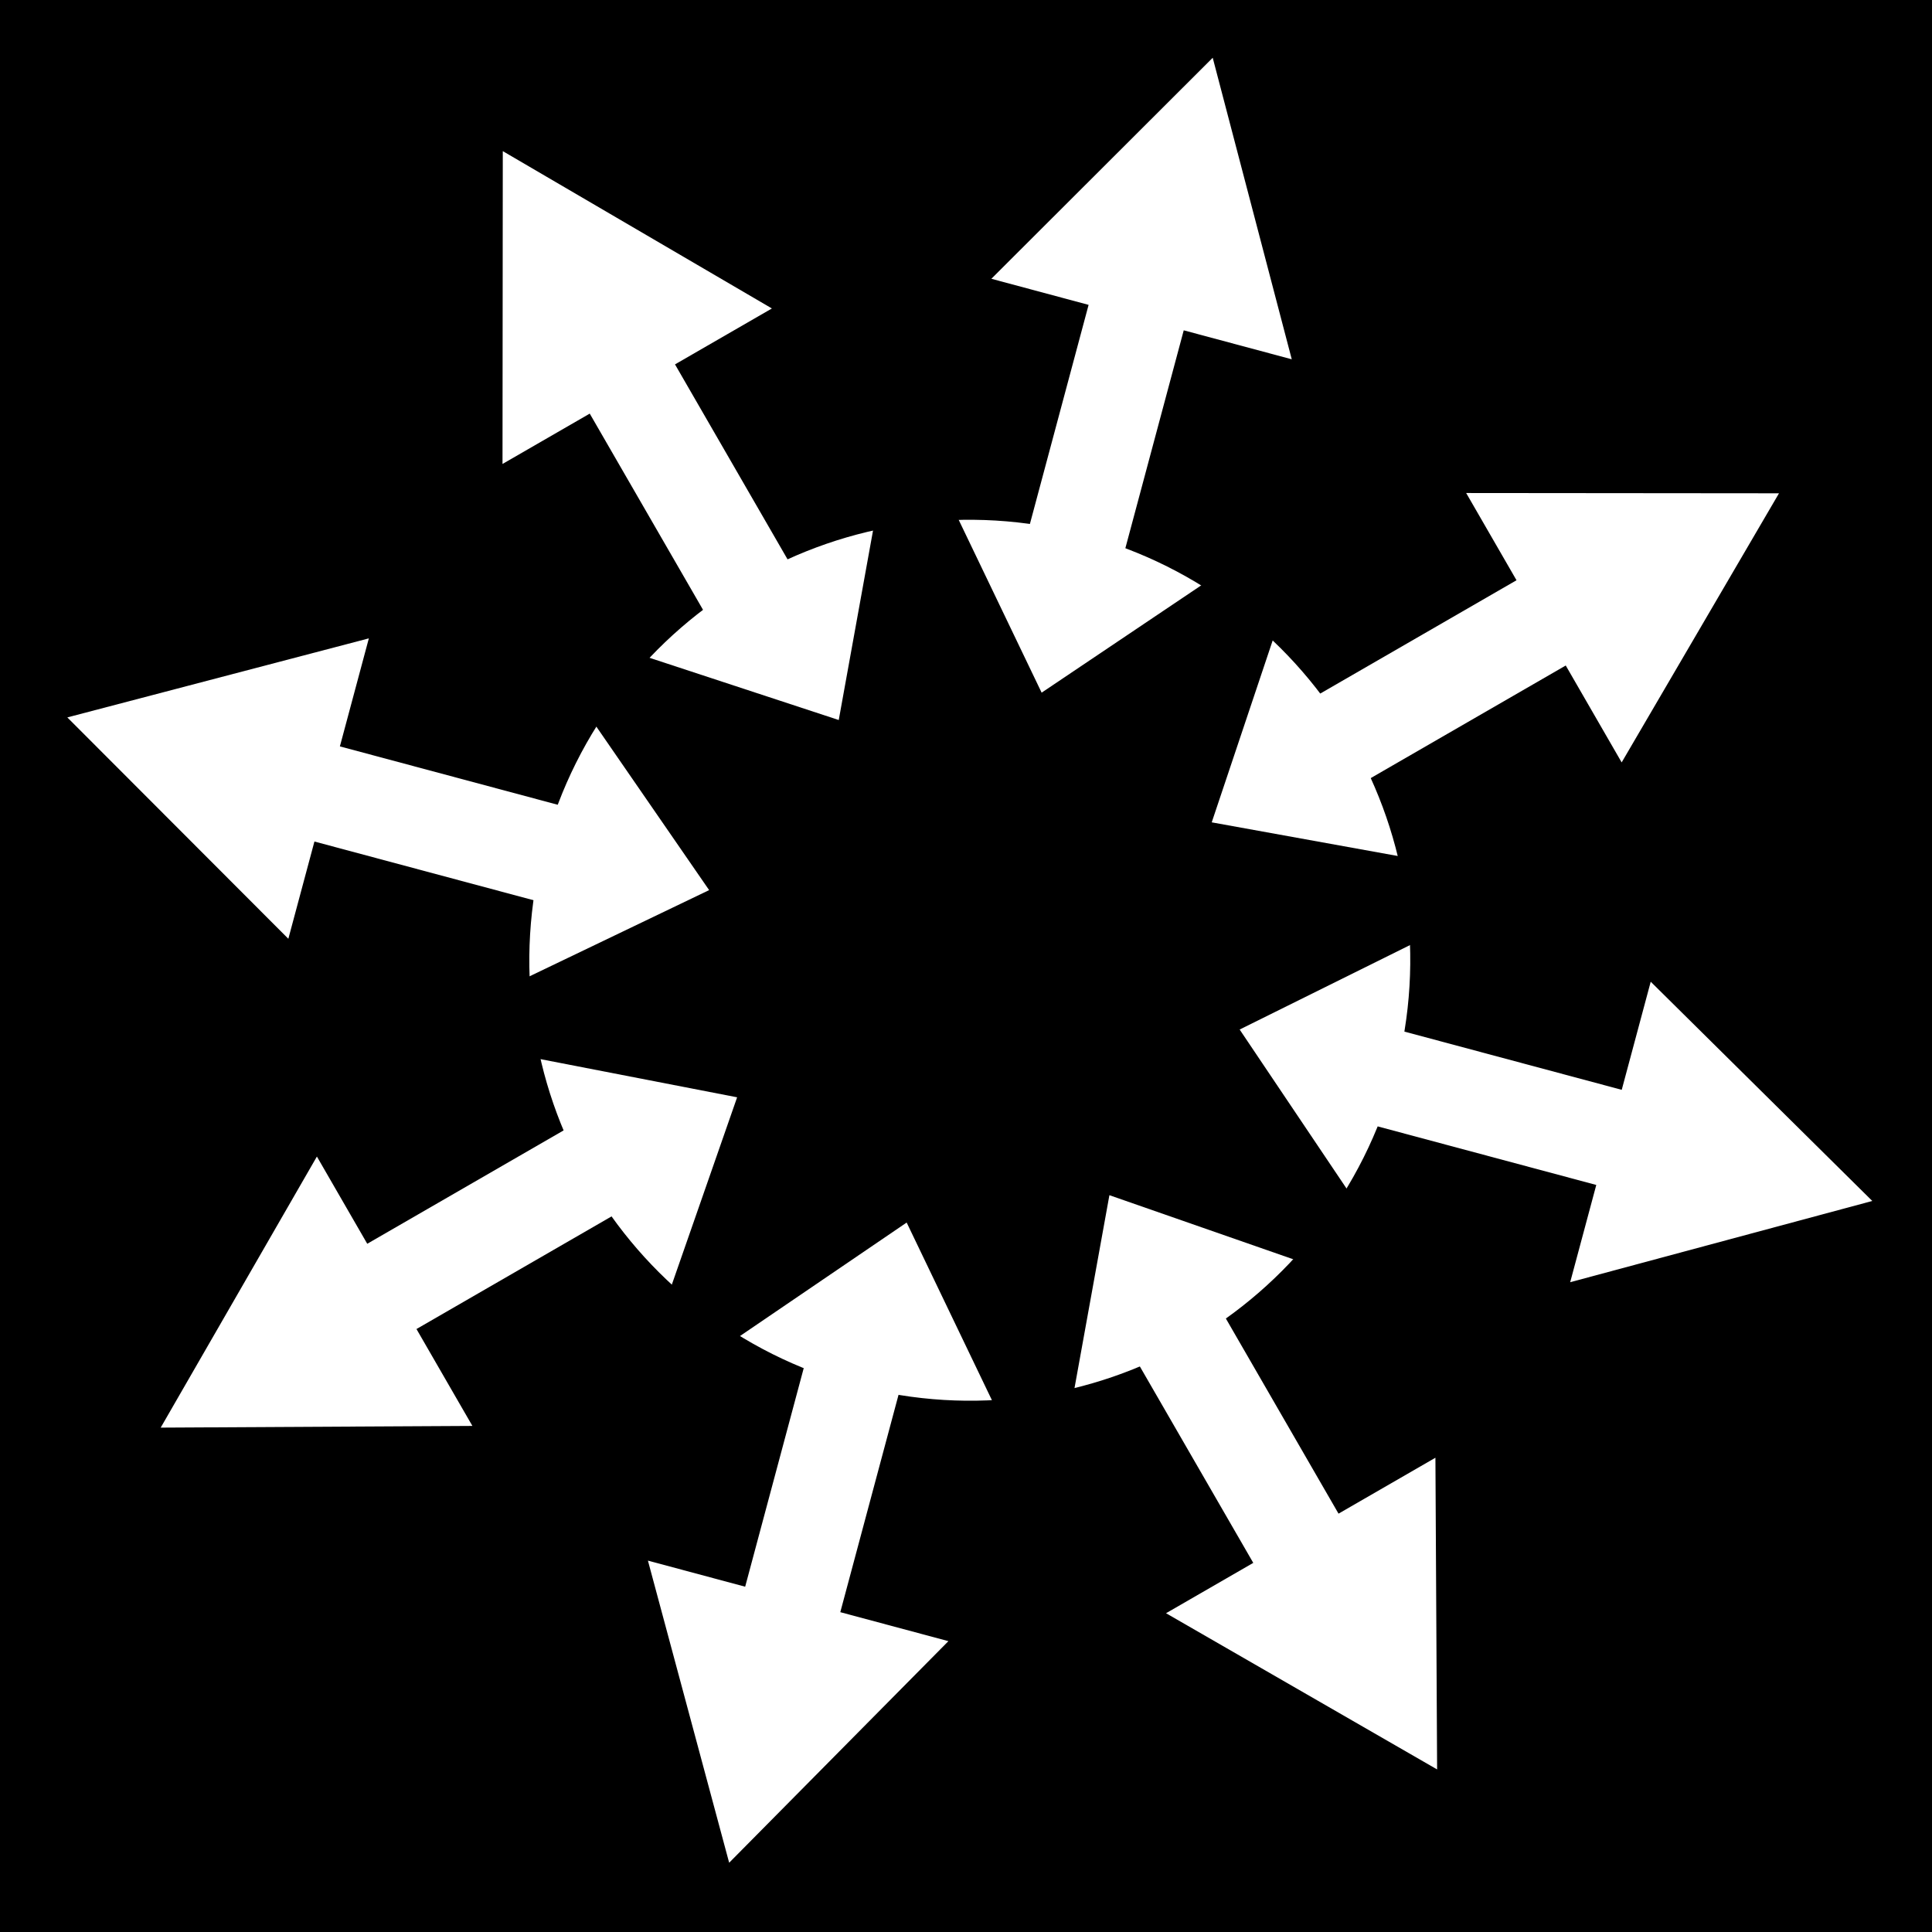
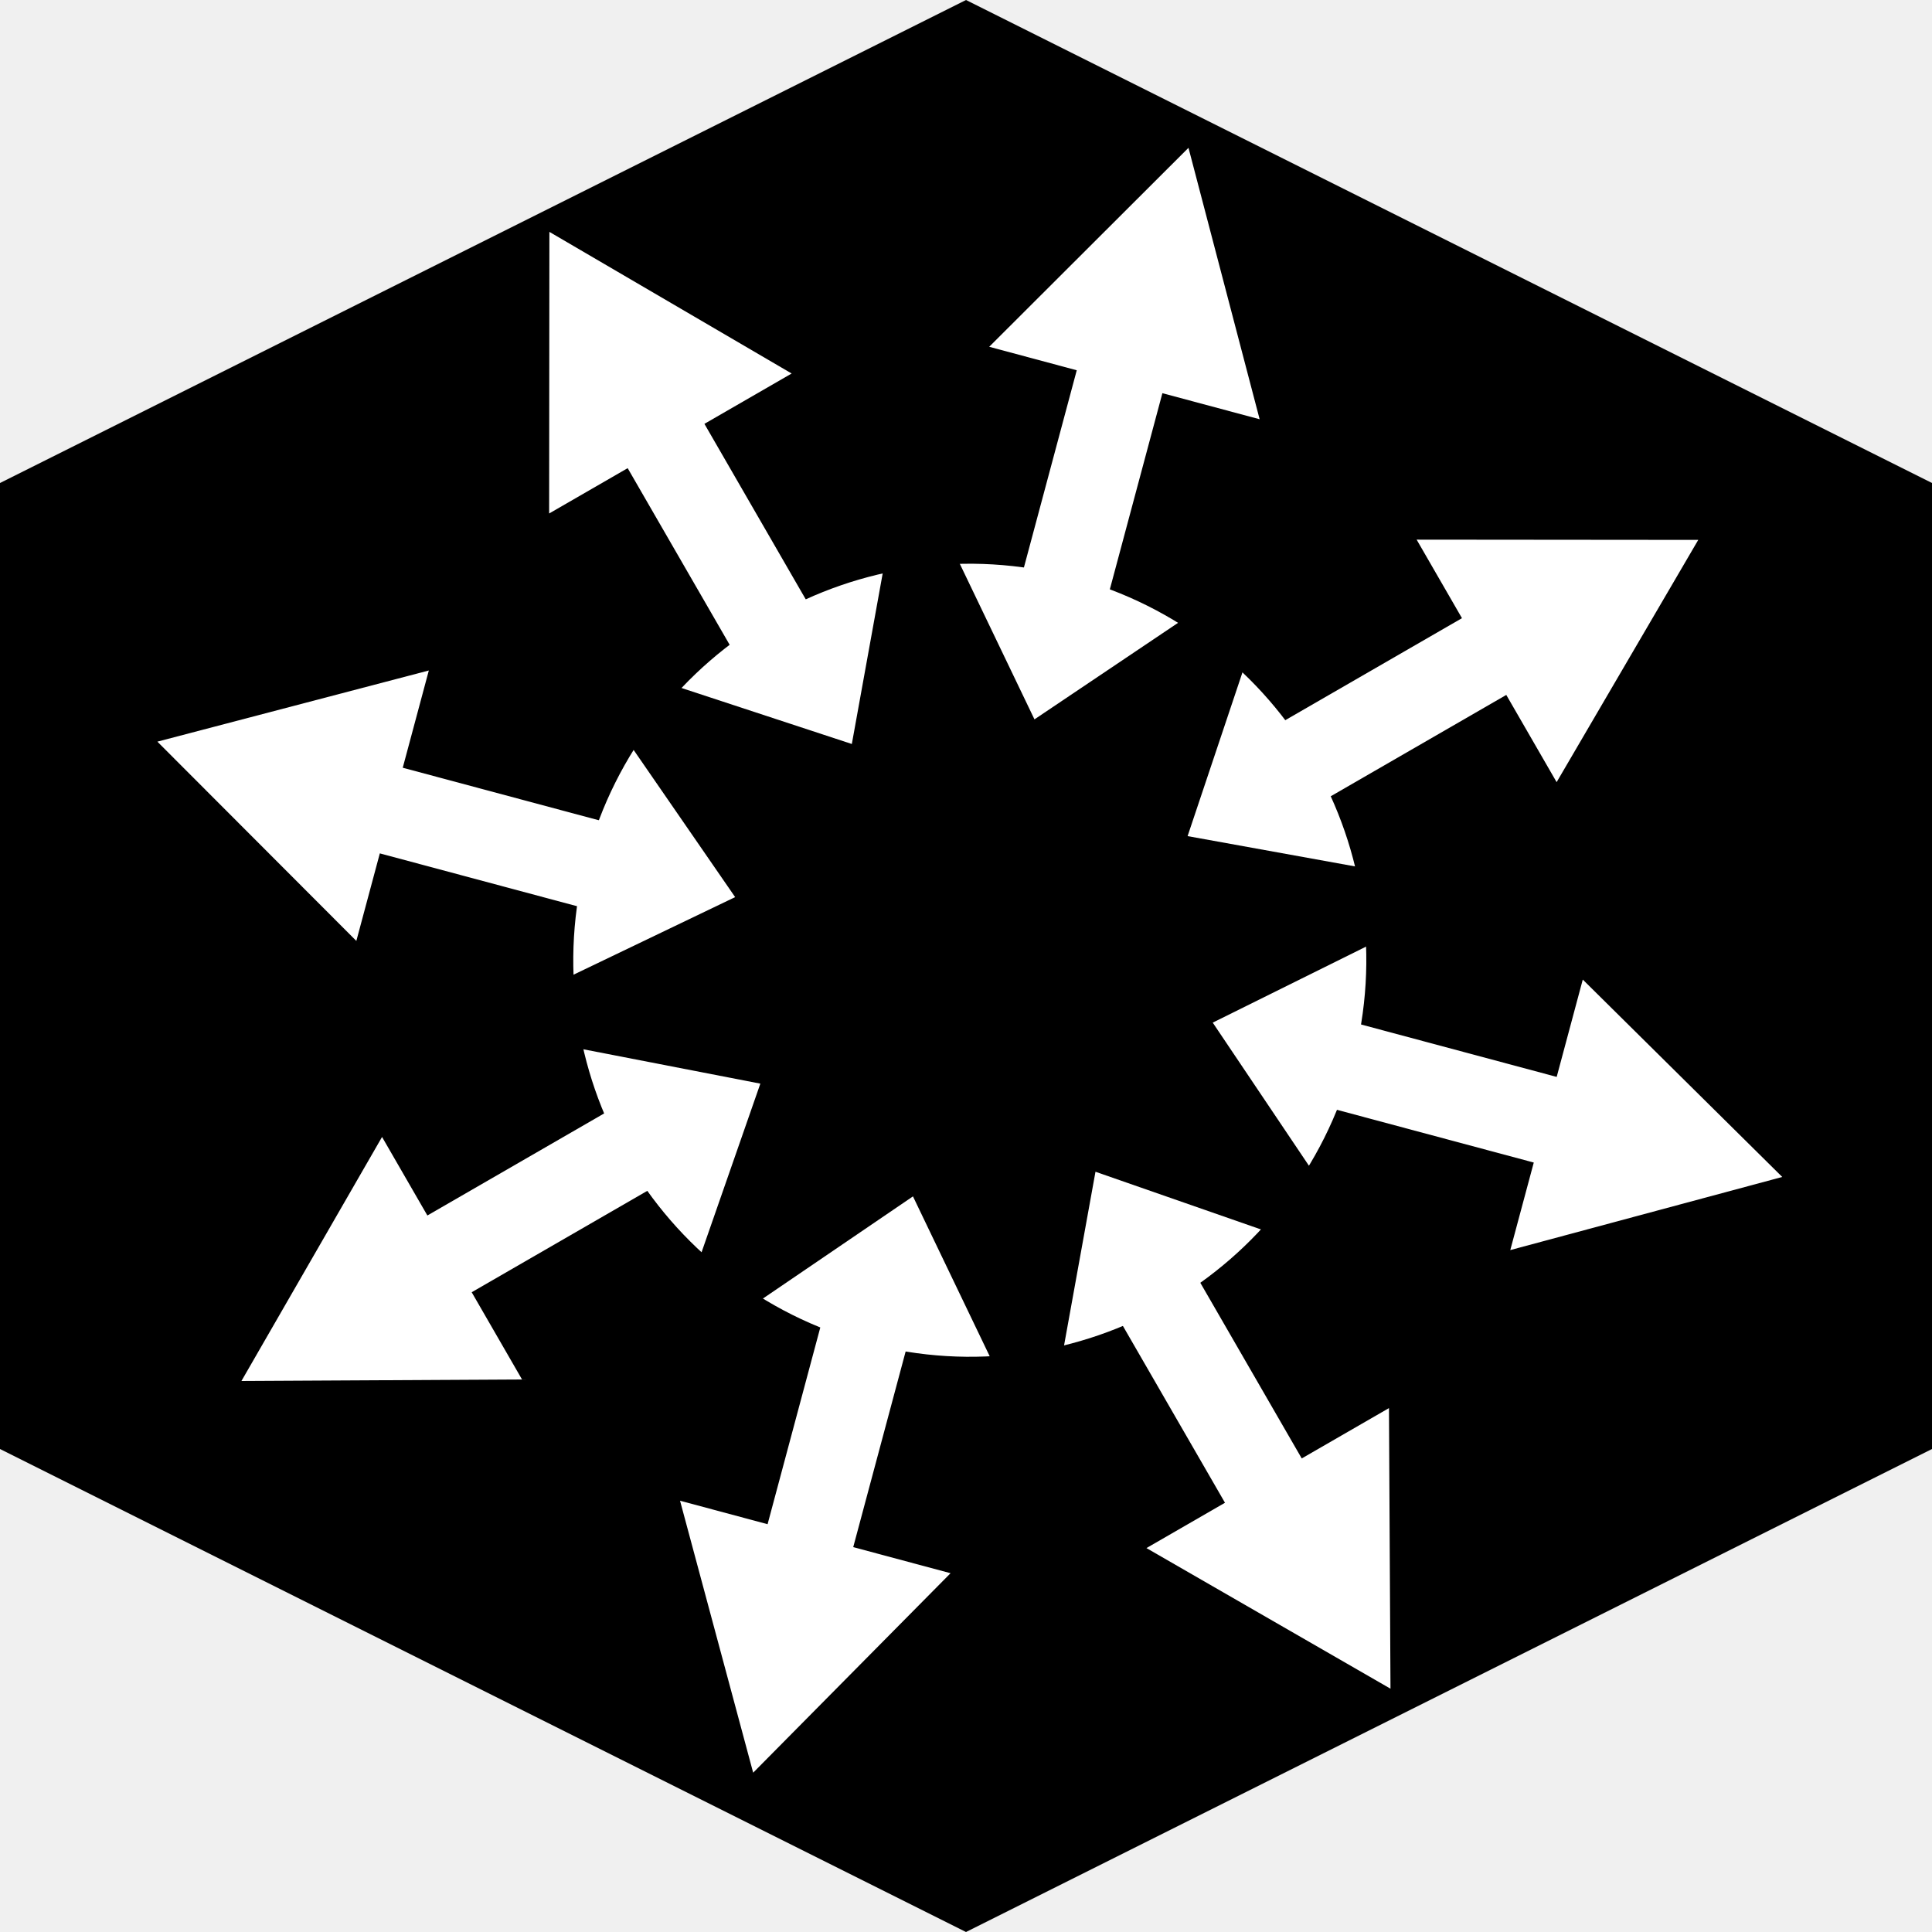
- <svg xmlns="http://www.w3.org/2000/svg" viewBox="0 0 512 512">
-   <path d="m0,0h512v512h-512z" />
-   <g transform="matrix(18.68858,0,0,18.68858,-3389.179,-1593.741)">
-     <path d="m186.581,94.331-4.276,1.121 3.134,3.139 .37-1.379 18.177,4.87-.37,1.379 4.284-1.152-3.142-3.109-.411,1.533-18.177-4.87 .411-1.533z" fill="#fff" />
-     <path d="m199.668,90.374-1.121-4.276-3.139,3.134 1.379.37-4.87,18.177-1.379-.37 1.152,4.284 3.109-3.142-1.533-.411 4.87-18.177 1.533.411z" fill="#fff" />
-     <path d="m192.296,89.653-3.816-2.231-.004,4.436 1.237-.714 9.409,16.297-1.237.714 3.844,2.215-.024-4.42-1.374.793-9.409-16.297 1.374-.793z" fill="#fff" />
-     <path d="m204.346,96.09 2.231-3.816-4.436-.004 .714,1.237-16.297,9.409-.714-1.237-2.215,3.844 4.42-.024-.793-1.374 16.297-9.409 .793,1.374z" fill="#fff" />
-     <path d="m227.158,104.729c0,2.624-2.127,4.751-4.751,4.751s-4.751-2.127-4.751-4.751 2.127-4.751 4.751-4.751 4.751,2.127 4.751,4.751z" fill="#fff" stroke="#fff" stroke-width=".827" transform="matrix(1.16796,.31295,-.31295,1.16796,-31.88529,-93.02599)" />
-     <path d="m194.082,90.857-.838,4.632-4.529-1.489 2.691,3.901-4.244,2.037 4.641.901-1.56,4.475 3.964-2.699 2.037,4.244 .838-4.632 4.475,1.56-2.628-3.909 4.236-2.1-4.632-.838 1.497-4.467-3.909,2.628-2.037-4.244z" />
+ <svg xmlns="http://www.w3.org/2000/svg" viewBox="0 0 512 512" id="svg2" version="1.1" width="100%" height="100%">
+   <defs id="defs22" />
+   <path style="fill:#000000;fill-opacity:1;stroke:none" id="path3001" d="M 477.288,352.876 257.176,225.794 l -10e-6,-254.164 220.113,-127.082 220.113,127.082 1e-5,254.164 z" transform="matrix(1.163041,0,0,1.007223,-299.1059,156.5751)" />
+   <g transform="matrix(16.82382,0,0,16.82382,-3025.359,-1409.323)" id="g6">
+     <path d="m 186.581,94.331 -4.276,1.121 3.134,3.139 0.37,-1.379 18.177,4.87 -0.37,1.379 4.284,-1.152 -3.142,-3.109 -0.411,1.533 -18.177,-4.87 0.411,-1.533 z" id="path8" style="fill:#ffffff" />
+     <path d="m 199.668,90.374 -1.121,-4.276 -3.139,3.134 1.379,0.37 -4.87,18.177 -1.379,-0.37 1.152,4.284 3.109,-3.142 -1.533,-0.411 4.87,-18.177 1.533,0.411 z" id="path10" style="fill:#ffffff" />
+     <path d="m 192.296,89.653 -3.816,-2.231 -0.004,4.436 1.237,-0.714 9.409,16.297 -1.237,0.714 3.844,2.215 -0.024,-4.42 -1.374,0.793 -9.409,-16.297 1.374,-0.793 z" id="path12" style="fill:#ffffff" />
+     <path d="m 204.346,96.09 2.231,-3.816 -4.436,-0.004 0.714,1.237 -16.297,9.409 -0.714,-1.237 -2.215,3.844 4.42,-0.024 -0.793,-1.374 16.297,-9.409 0.793,1.374 z" id="path14" style="fill:#ffffff" />
+     <path d="m 227.158,104.729 c 0,2.624 -2.127,4.751 -4.751,4.751 -2.624,0 -4.751,-2.127 -4.751,-4.751 0,-2.624 2.127,-4.751 4.751,-4.751 2.624,0 4.751,2.127 4.751,4.751 z" transform="matrix(1.16796,0.31295,-0.31295,1.16796,-31.88529,-93.02599)" id="path16" style="fill:#ffffff;stroke:#ffffff;stroke-width:0.827" />
+     <path d="m 194.082,90.857 -0.838,4.632 -4.529,-1.489 2.691,3.901 -4.244,2.037 4.641,0.901 -1.56,4.475 3.964,-2.699 2.037,4.244 0.838,-4.632 4.475,1.56 -2.628,-3.909 4.236,-2.1 -4.632,-0.838 1.497,-4.467 -3.909,2.628 -2.037,-4.244 z" id="path18" />
  </g>
</svg>
